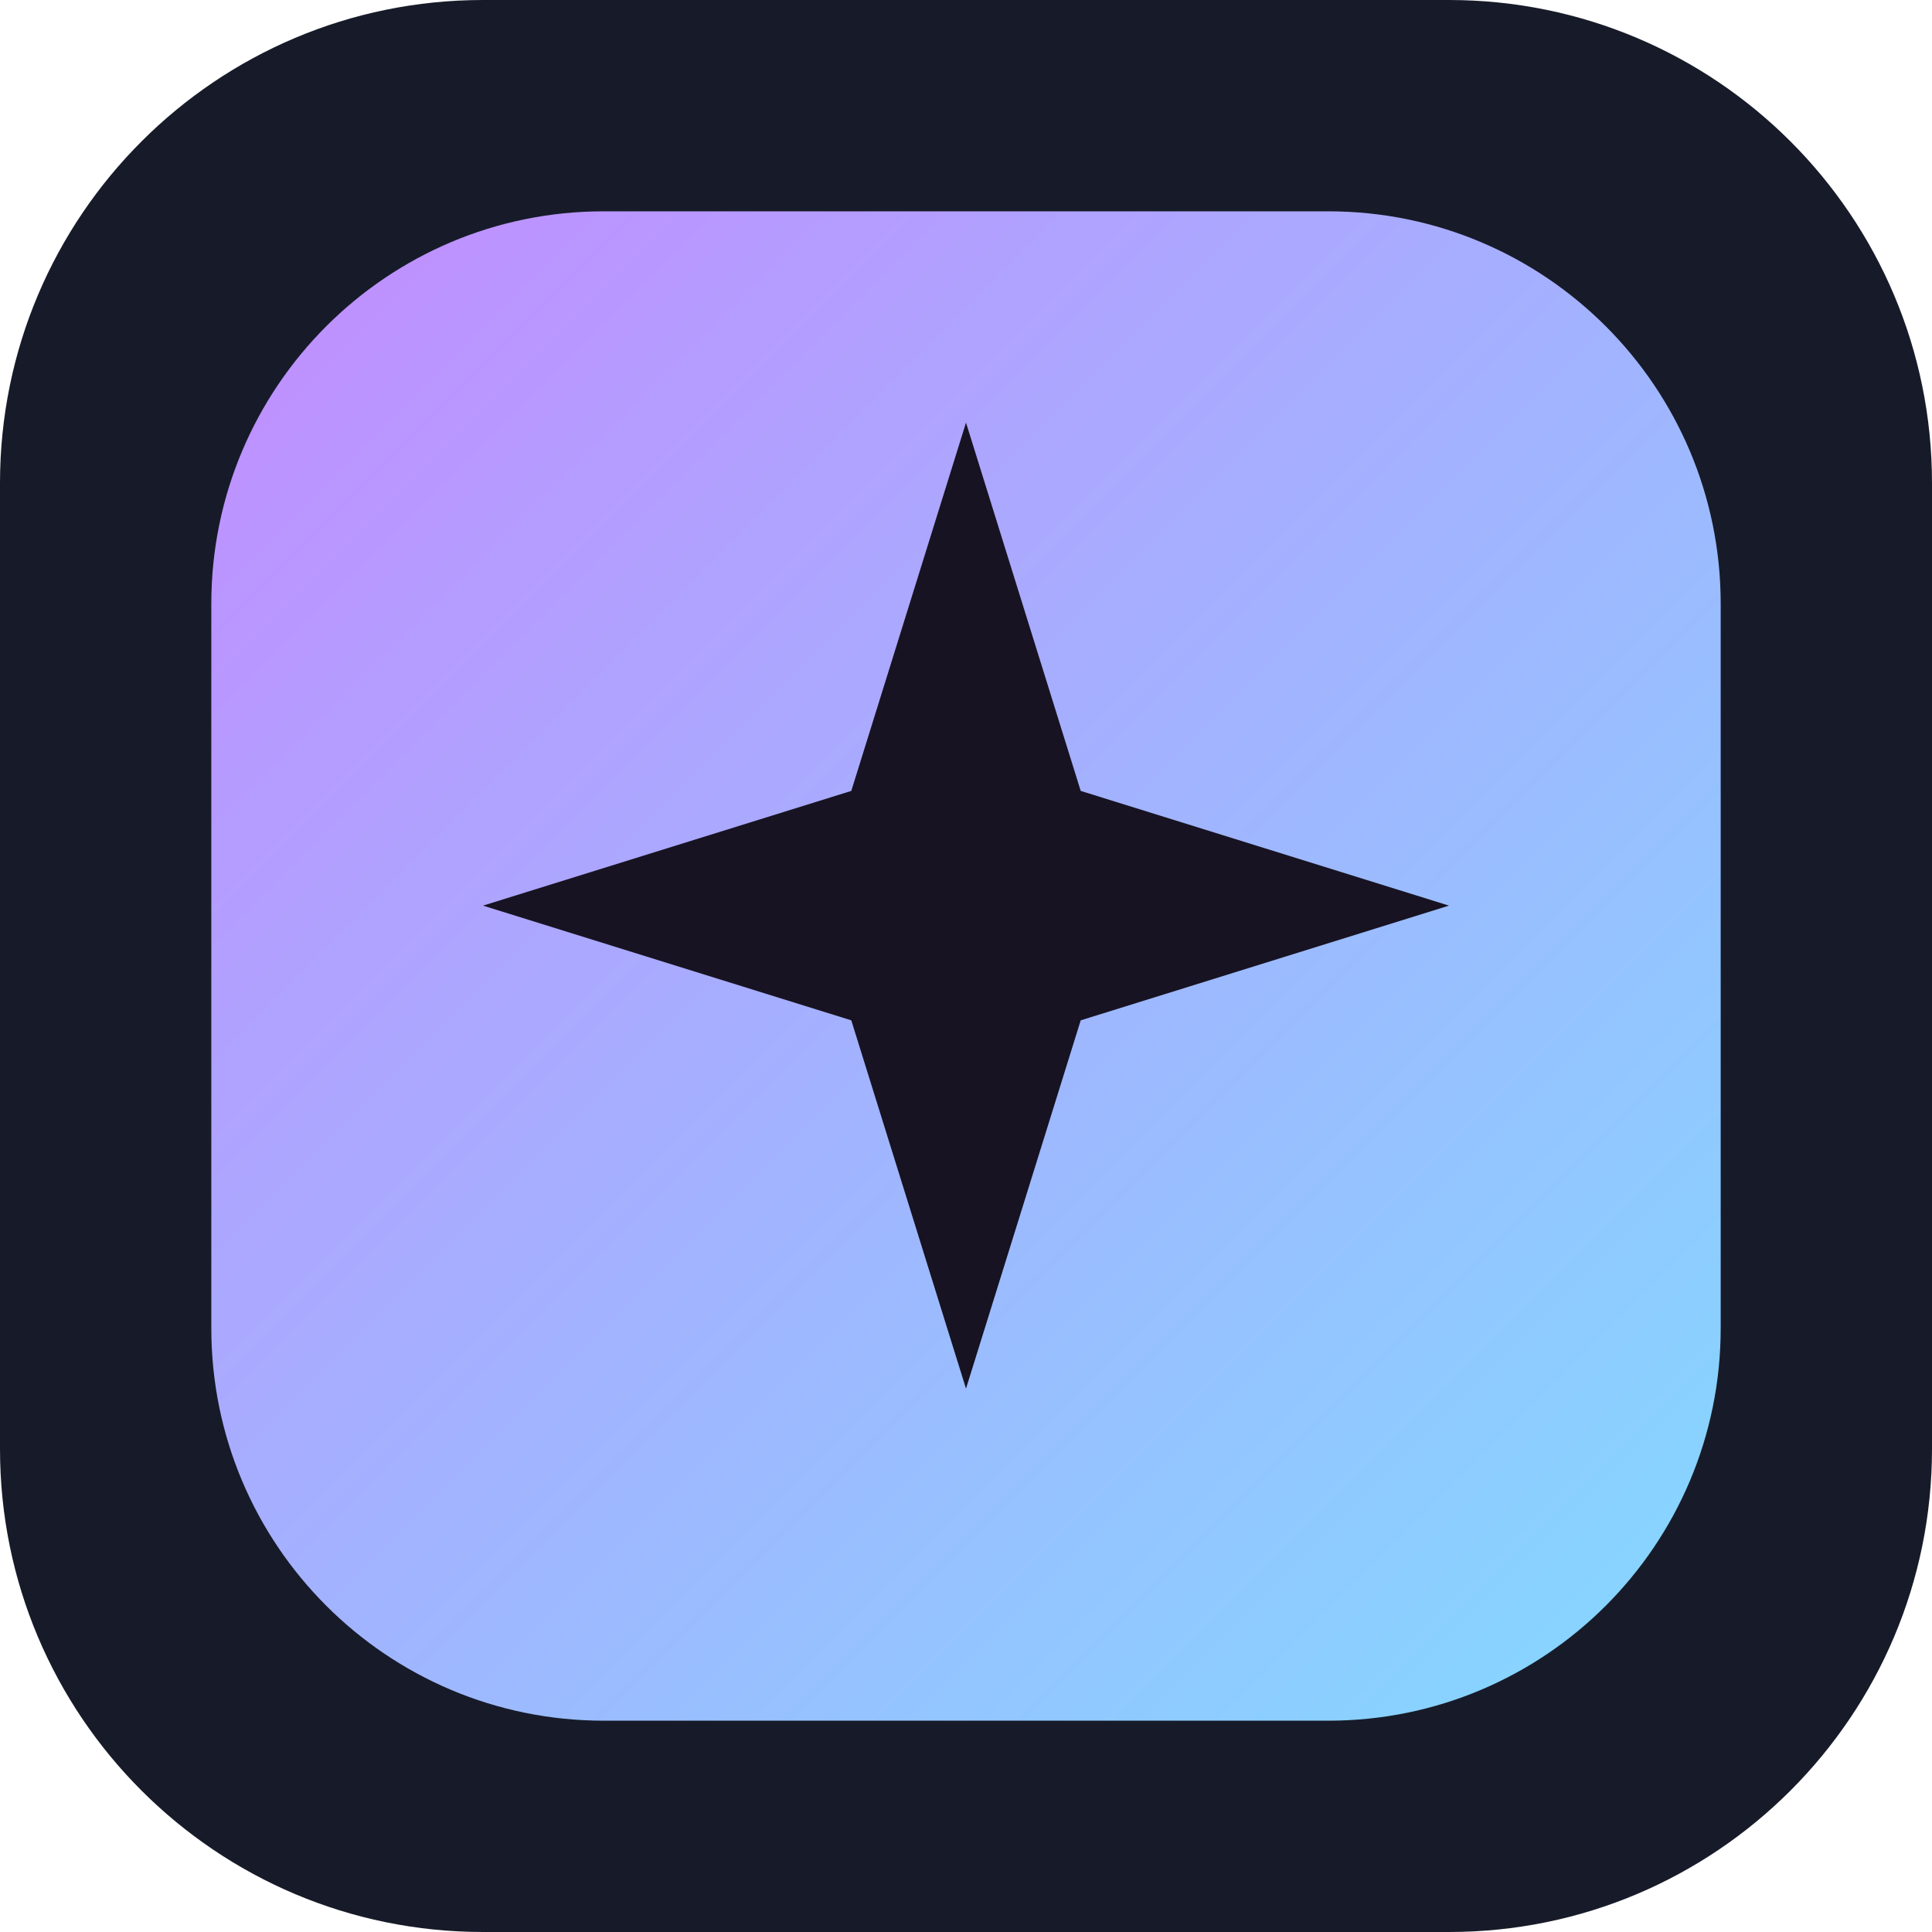
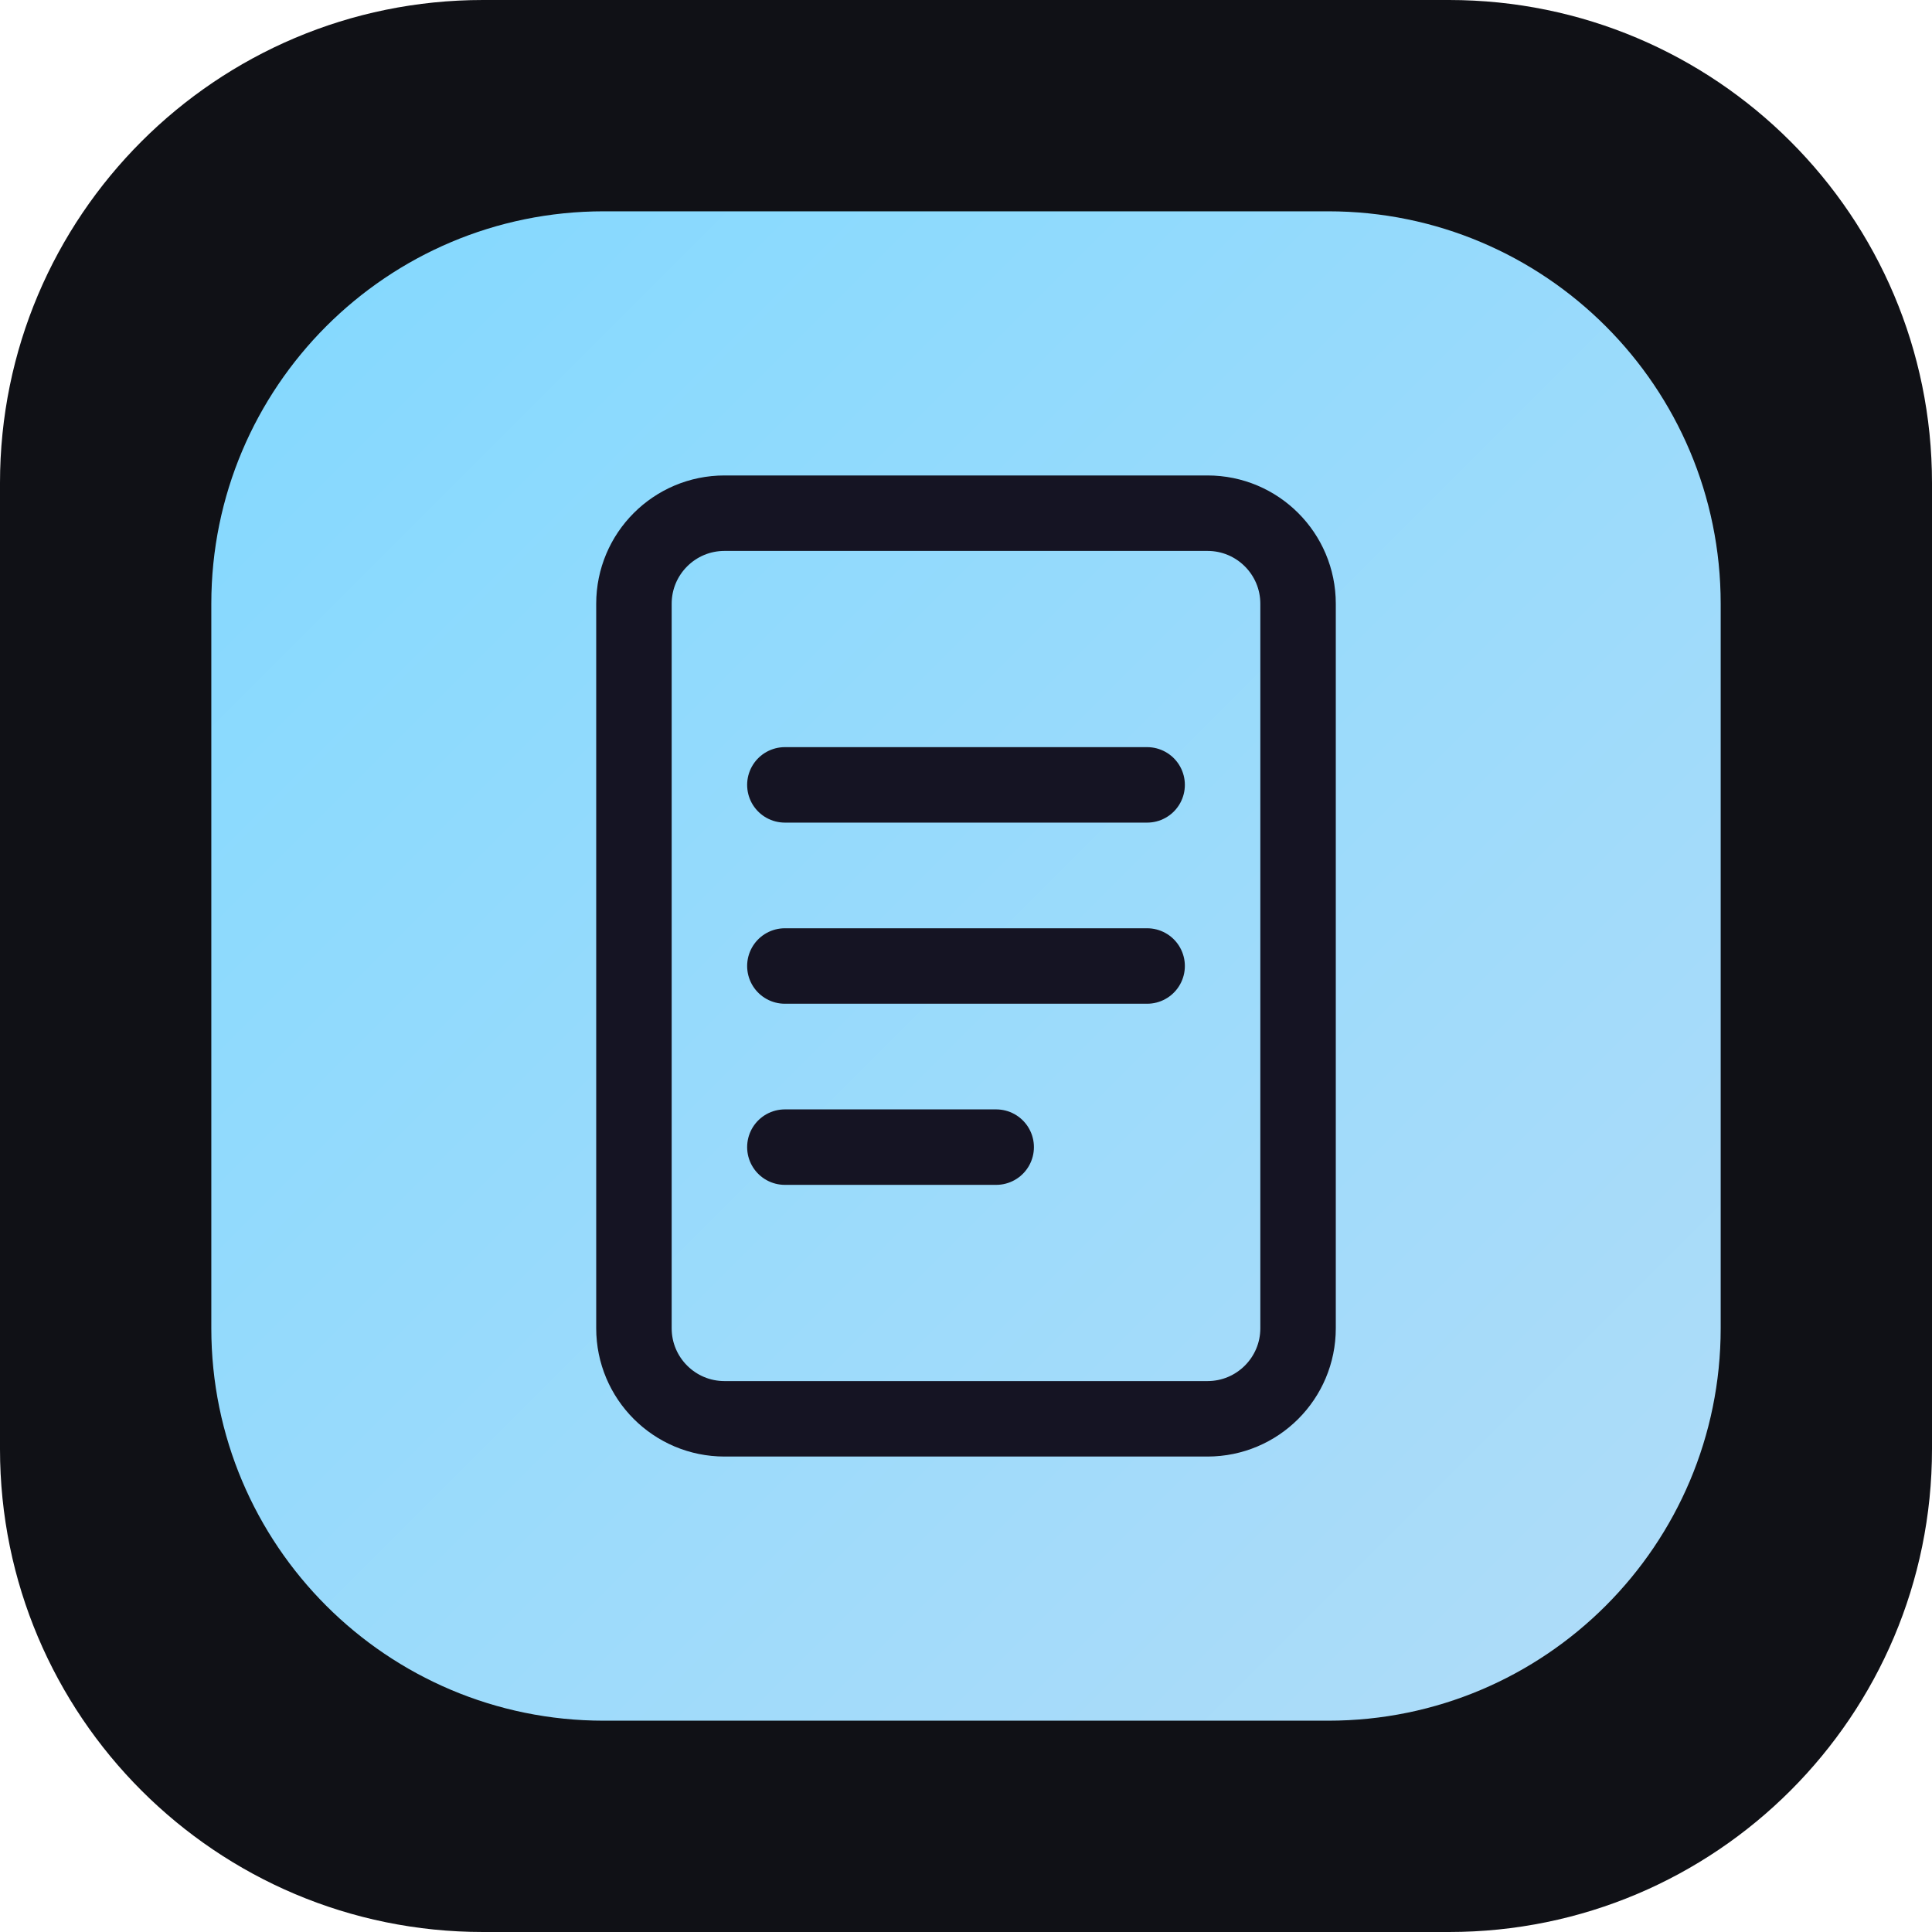
<svg xmlns="http://www.w3.org/2000/svg" viewBox="0 0 64 64">
  <defs>
-     <linearGradient id="pixo-gradient" x1="0" y1="0" x2="1" y2="1">
-       <stop offset="0" stop-color="#c28cff" />
-       <stop offset="1" stop-color="#83d9ff" />
+     <linearGradient id="doxo-gradient" x2="1" y2="1">
+       <stop stop-color="#83d9ff" />
+       <stop offset="1" stop-color="#b0dcf8" />
    </linearGradient>
  </defs>
-   <rect width="64" height="64" rx="16" fill="#171b29" />
-   <rect x="7" y="7" width="50" height="50" rx="13" fill="url(#pixo-gradient)" />
-   <path fill="#171322" d="m32 14 3.8 12.2L48 30l-12.2 3.8L32 46l-3.8-12.2L16 30l12.2-3.8L32 14Z" />
+   <rect width="64" height="64" rx="16" fill="#101116" />
+   <rect x="7" y="7" width="50" height="50" rx="13" fill="url(#doxo-gradient)" />
+   <g fill="none" stroke="#151423" stroke-width="2.5" stroke-linecap="round" stroke-linejoin="round">
+     <rect x="21" y="17" width="22" height="30" rx="3" />
+     <path d="M26 26h12M26 32h12M26 38h7" />
+   </g>
</svg>
